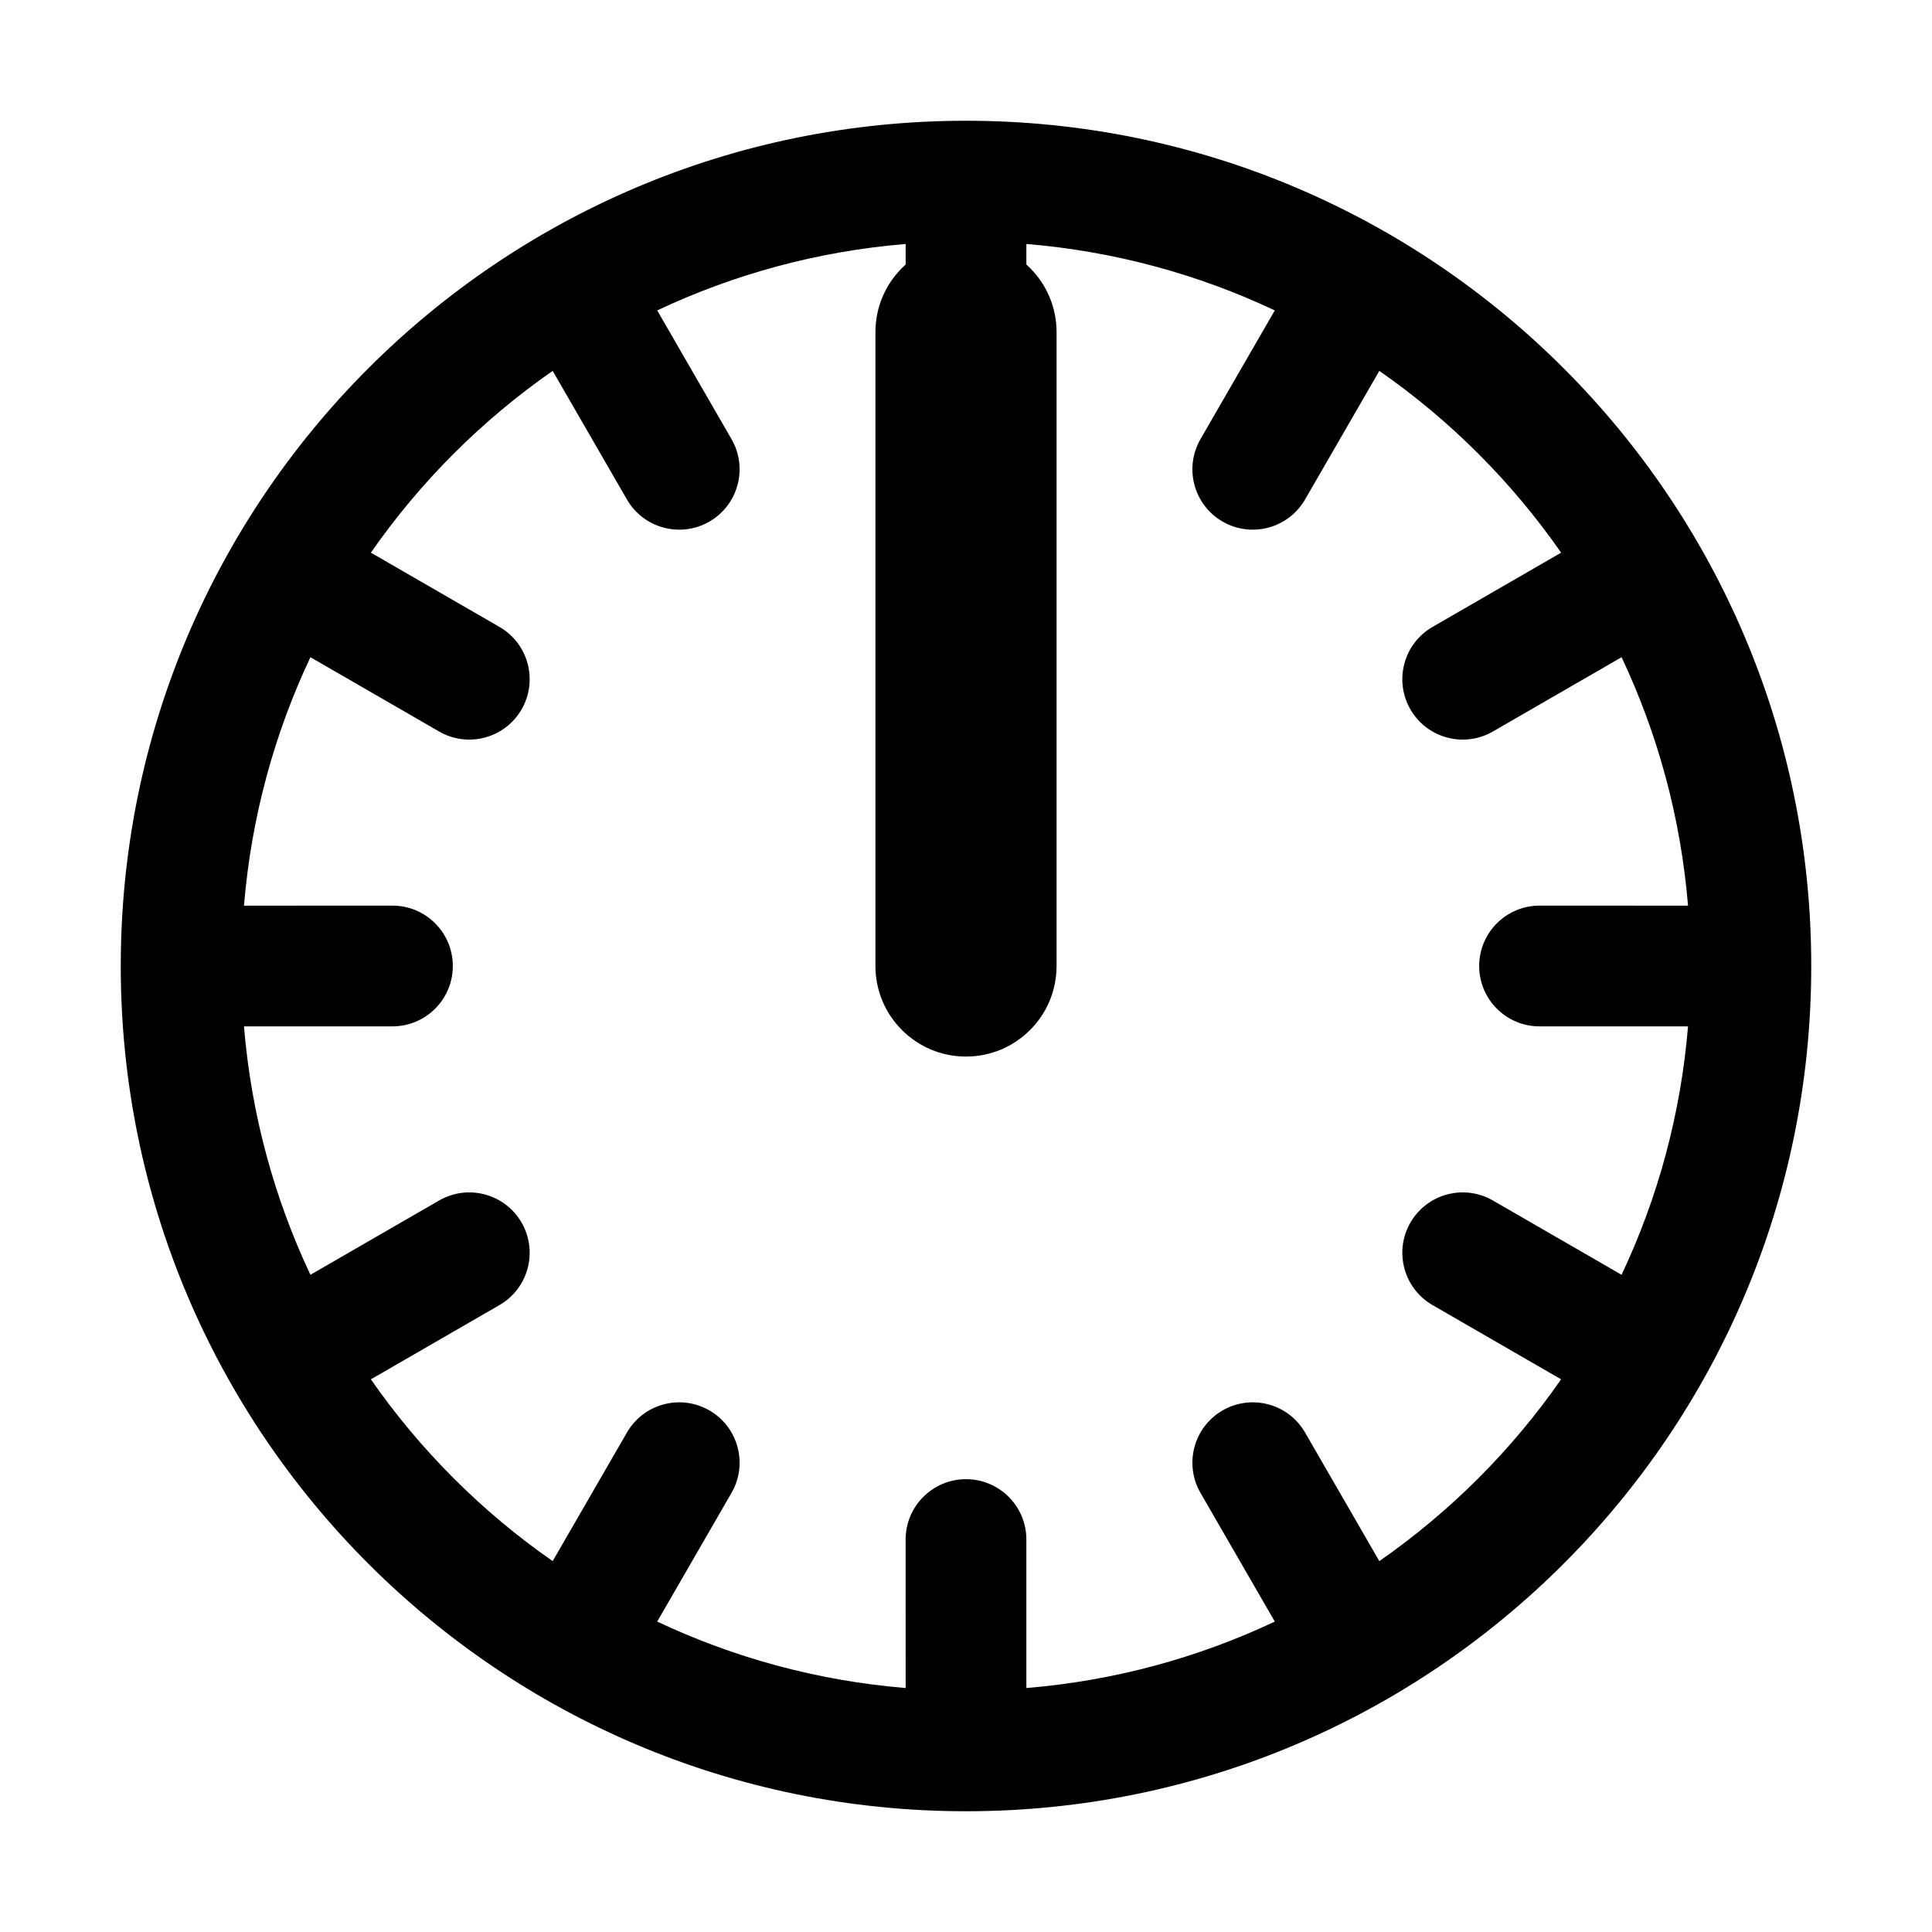
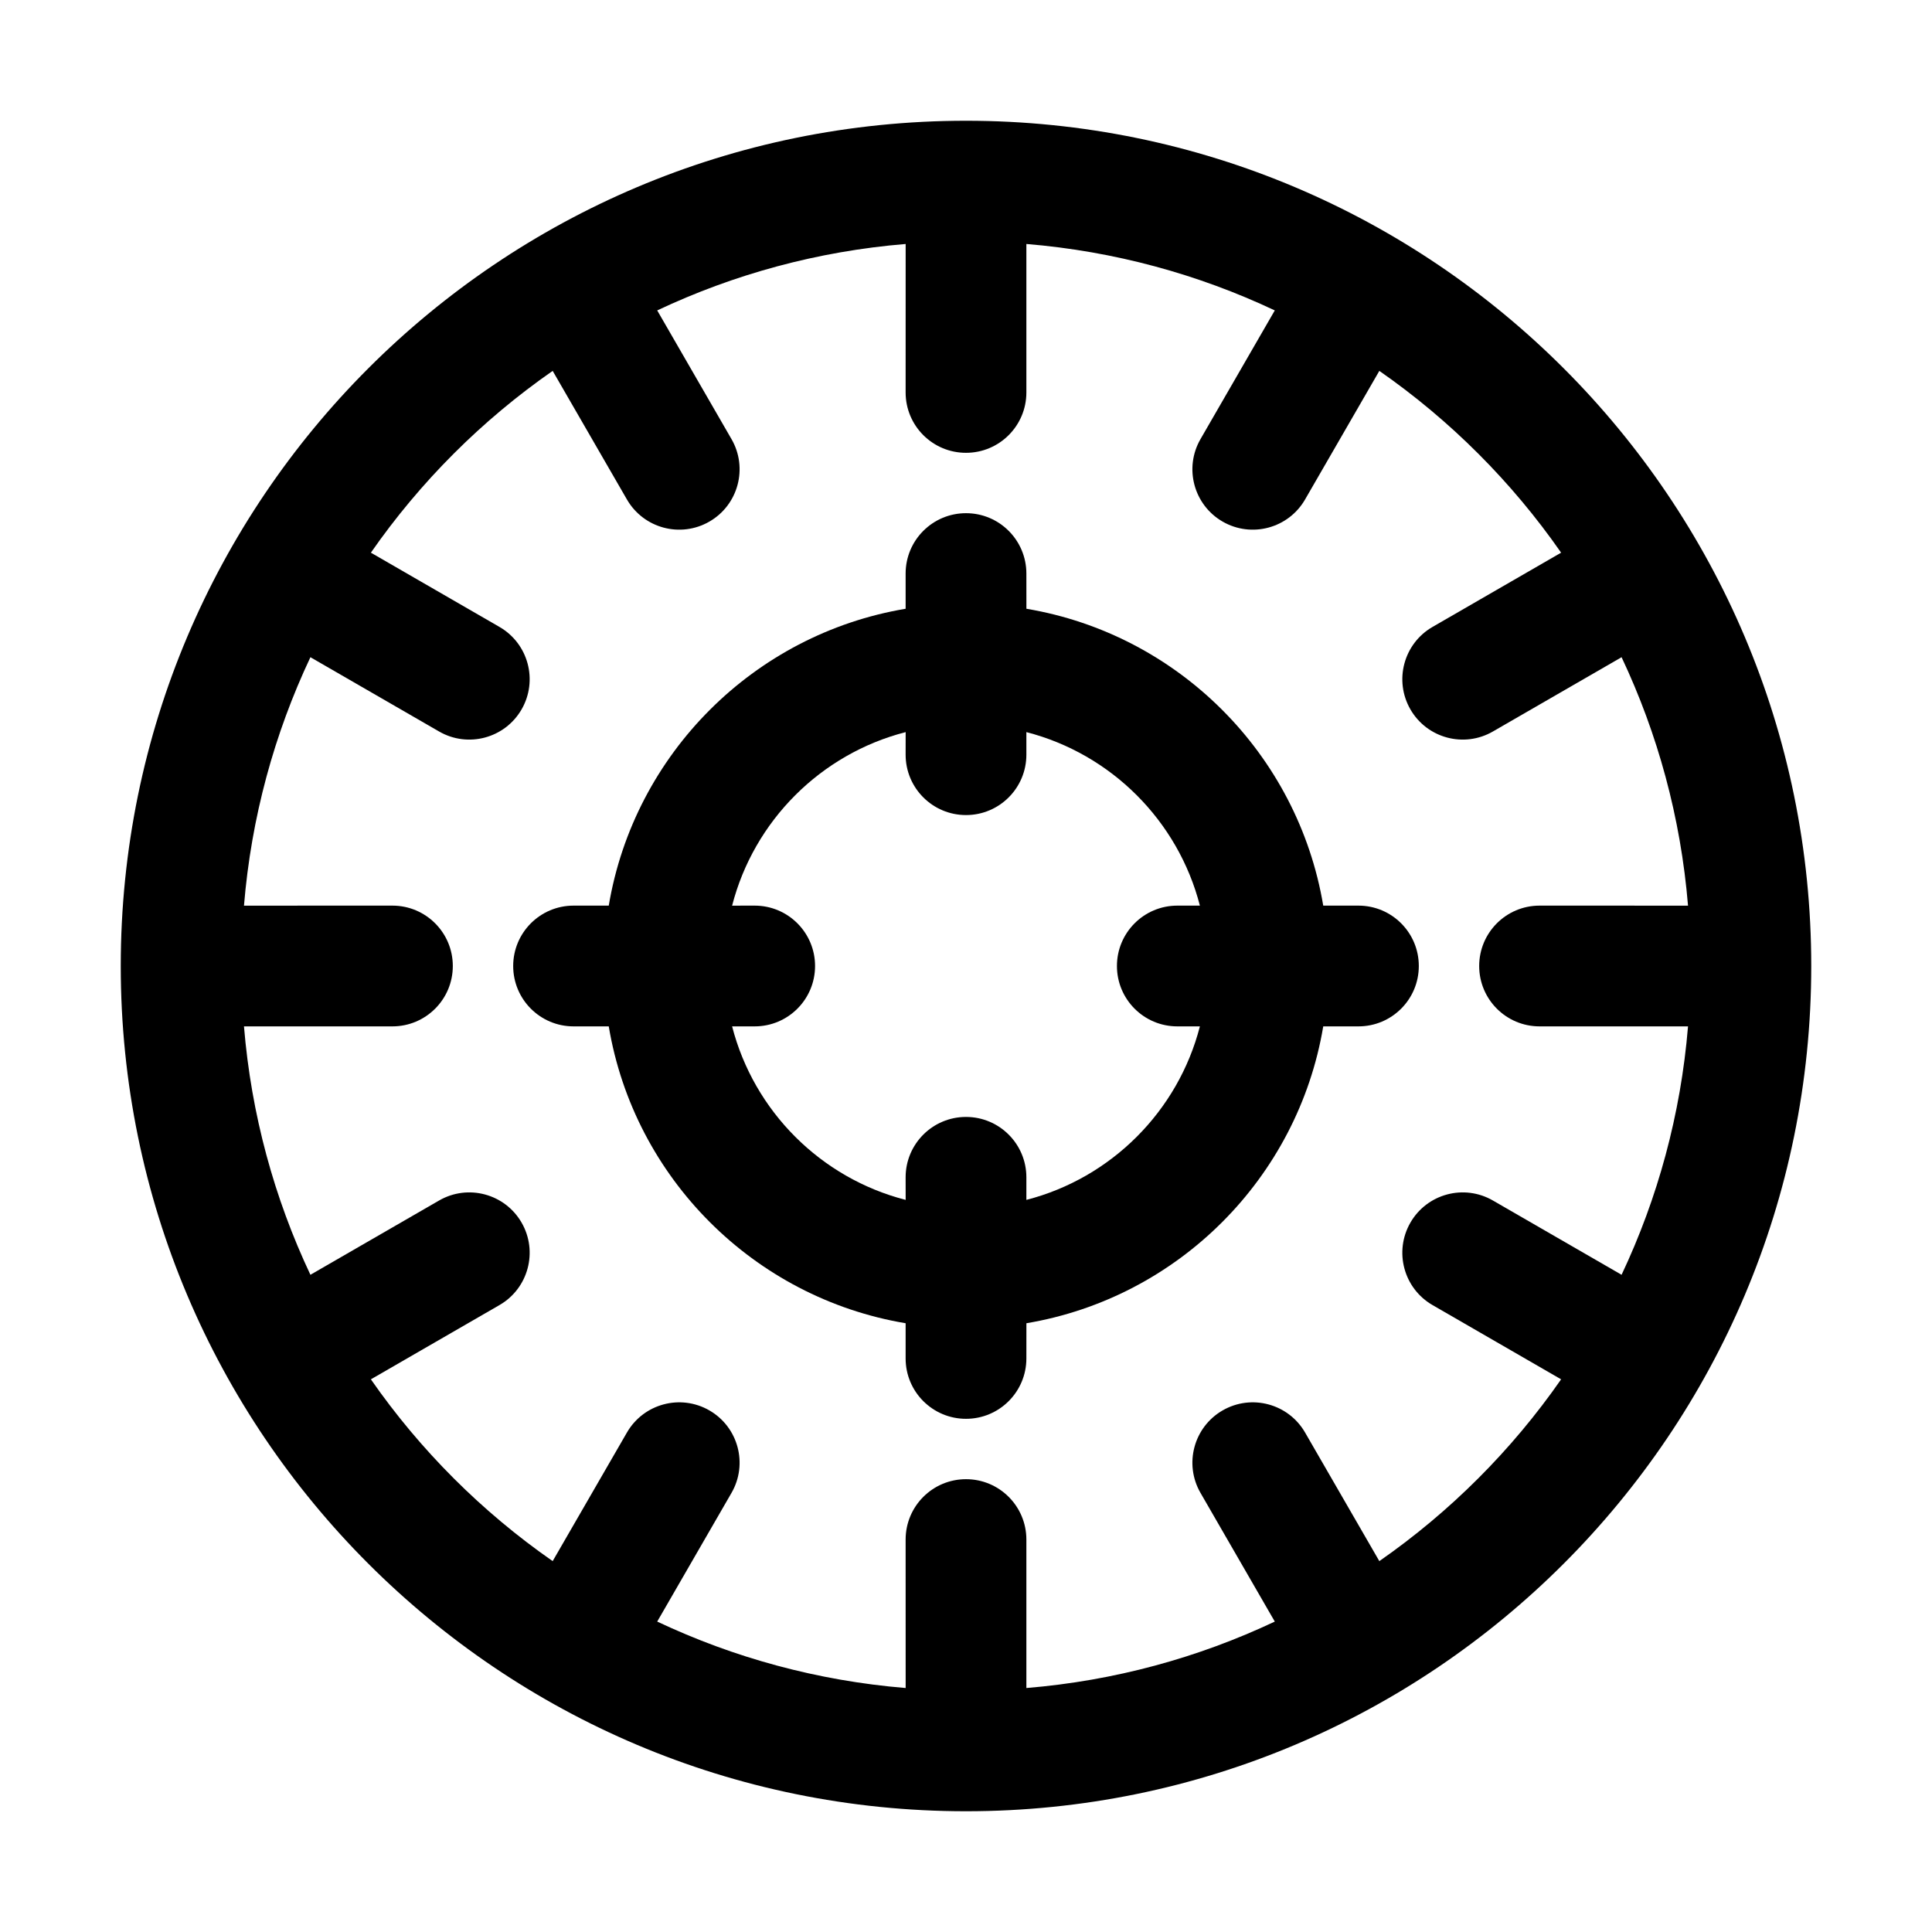
<svg xmlns="http://www.w3.org/2000/svg" width="64px" height="64px" viewBox="0 0 64 64" version="1.1">
-   <g id="schedule_lock_exact" stroke="none" stroke-width="1" fill="none" fill-rule="evenodd">
-     <path d="M32,4 C47.464,4 60,16.536 60,32 C60,47.464 47.464,60 32,60 C16.536,60 4,47.464 4,32 C4,16.536 16.536,4 32,4 Z M34,8.082 L34,13 C34,14.105 33.105,15 32,15 C30.895,15 30,14.105 30,13 L30.001,8.082 C27.078,8.323 24.303,9.088 21.771,10.283 L24.232,14.546 C24.784,15.502 24.457,16.725 23.5,17.278 C22.543,17.83 21.32,17.502 20.768,16.546 L18.308,12.286 C15.961,13.919 13.919,15.961 12.286,18.308 L16.546,20.768 C17.502,21.32 17.83,22.543 17.278,23.5 C16.725,24.457 15.502,24.784 14.546,24.232 L10.283,21.771 C9.088,24.303 8.323,27.078 8.082,30.001 L13,30 C14.105,30 15,30.895 15,32 C15,33.105 14.105,34 13,34 L8.082,34 C8.323,36.923 9.088,39.697 10.283,42.229 L14.546,39.768 C15.502,39.216 16.725,39.543 17.278,40.5 C17.83,41.457 17.502,42.68 16.546,43.232 L12.286,45.692 C13.919,48.039 15.961,50.081 18.308,51.714 L20.768,47.454 C21.32,46.498 22.543,46.17 23.5,46.722 C24.457,47.275 24.784,48.498 24.232,49.454 L21.771,53.717 C24.303,54.912 27.078,55.677 30.001,55.918 L30,51 C30,49.895 30.895,49 32,49 C33.105,49 34,49.895 34,51 L34,55.918 C36.923,55.677 39.697,54.912 42.229,53.717 L39.768,49.454 C39.216,48.498 39.543,47.275 40.5,46.722 C41.457,46.17 42.68,46.498 43.232,47.454 L45.692,51.714 C48.039,50.081 50.081,48.039 51.714,45.692 L47.454,43.232 C46.498,42.68 46.17,41.457 46.722,40.5 C47.275,39.543 48.498,39.216 49.454,39.768 L53.717,42.229 C54.912,39.697 55.677,36.923 55.918,34 L51,34 C49.895,34 49,33.105 49,32 C49,30.895 49.895,30 51,30 L55.918,30.001 C55.677,27.078 54.912,24.303 53.717,21.771 L49.454,24.232 C48.498,24.784 47.275,24.457 46.722,23.5 C46.17,22.543 46.498,21.32 47.454,20.768 L51.714,18.308 C50.081,15.961 48.039,13.919 45.692,12.286 L43.232,16.546 C42.68,17.502 41.457,17.83 40.5,17.278 C39.543,16.725 39.216,15.502 39.768,14.546 L42.229,10.283 C39.697,9.088 36.923,8.323 34,8.082 Z" id="clock" fill="#000000" fill-rule="nonzero" />
-     <rect id="rotate" fill="#000000" fill-rule="nonzero" x="29" y="8" width="6" height="27" rx="3" />
+   <g id="schedule_lock_exact" stroke="none" fill="none" fill-rule="nonzero">
+     <path d="M32,4 C47.464,4 60,16.536 60,32 C60,47.464 47.464,60 32,60 C16.536,60 4,47.464 4,32 C4,16.536 16.536,4 32,4 Z M34,8.082 L34,13 C34,14.105 33.105,15 32,15 C30.895,15 30,14.105 30,13 L30.001,8.082 C27.078,8.323 24.303,9.088 21.771,10.283 L24.232,14.546 C24.784,15.502 24.457,16.725 23.5,17.278 C22.543,17.83 21.32,17.502 20.768,16.546 L18.308,12.286 C15.961,13.919 13.919,15.961 12.286,18.308 L16.546,20.768 C17.502,21.32 17.83,22.543 17.278,23.5 C16.725,24.457 15.502,24.784 14.546,24.232 L10.283,21.771 C9.088,24.303 8.323,27.078 8.082,30.001 L13,30 C14.105,30 15,30.895 15,32 C15,33.105 14.105,34 13,34 L8.082,34 C8.323,36.923 9.088,39.697 10.283,42.229 L14.546,39.768 C15.502,39.216 16.725,39.543 17.278,40.5 C17.83,41.457 17.502,42.68 16.546,43.232 L12.286,45.692 C13.919,48.039 15.961,50.081 18.308,51.714 L20.768,47.454 C21.32,46.498 22.543,46.17 23.5,46.722 C24.457,47.275 24.784,48.498 24.232,49.454 L21.771,53.717 C24.303,54.912 27.078,55.677 30.001,55.918 L30,51 C30,49.895 30.895,49 32,49 C33.105,49 34,49.895 34,51 L34,55.918 C36.923,55.677 39.697,54.912 42.229,53.717 L39.768,49.454 C39.216,48.498 39.543,47.275 40.5,46.722 C41.457,46.17 42.68,46.498 43.232,47.454 L45.692,51.714 C48.039,50.081 50.081,48.039 51.714,45.692 L47.454,43.232 C46.498,42.68 46.17,41.457 46.722,40.5 C47.275,39.543 48.498,39.216 49.454,39.768 L53.717,42.229 C54.912,39.697 55.677,36.923 55.918,34 L51,34 C49.895,34 49,33.105 49,32 C49,30.895 49.895,30 51,30 L55.918,30.001 C55.677,27.078 54.912,24.303 53.717,21.771 L49.454,24.232 C48.498,24.784 47.275,24.457 46.722,23.5 C46.17,22.543 46.498,21.32 47.454,20.768 L51.714,18.308 C50.081,15.961 48.039,13.919 45.692,12.286 L43.232,16.546 C42.68,17.502 41.457,17.83 40.5,17.278 C39.543,16.725 39.216,15.502 39.768,14.546 L42.229,10.283 C39.697,9.088 36.923,8.323 34,8.082 Z" id="clock" fill="#000000" />
+     <path d="M32,17 C33.105,17 34,17.895 34,19 L34.001,20.166 C39.026,21.009 42.991,24.975 43.834,30 L45,30 C46.105,30 47,30.895 47,32 C47,33.105 46.105,34 45,34 L43.834,34.001 C42.991,39.025 39.025,42.991 34.001,43.834 L34,45 C34,46.105 33.105,47 32,47 C30.895,47 30,46.105 30,45 L30,43.834 C24.975,42.991 21.009,39.025 20.166,34.001 L19,34 C17.895,34 17,33.105 17,32 C17,30.895 17.895,30 19,30 L20.166,30 C21.009,24.975 24.975,21.009 30,20.166 L30,19 C30,17.895 30.895,17 32,17 Z M30.001,24.252 C27.189,24.975 24.975,27.189 24.252,30.001 L25,30 C26.105,30 27,30.895 27,32 C27,33.105 26.105,34 25,34 L24.252,34 C24.976,36.812 27.189,39.025 30.001,39.748 L30,39 C30,37.895 30.895,37 32,37 C33.105,37 34,37.895 34,39 L34,39.748 C36.811,39.024 39.024,36.811 39.748,34 L39,34 C37.895,34 37,33.105 37,32 C37,30.895 37.895,30 39,30 L39.748,30 C39.024,27.189 36.811,24.976 34,24.252 L34,25 C34,26.105 33.105,27 32,27 C30.895,27 30,26.105 30,25 L30.001,24.252 Z" id="Combined-Shape" fill="#000000" />
  </g>
</svg>
